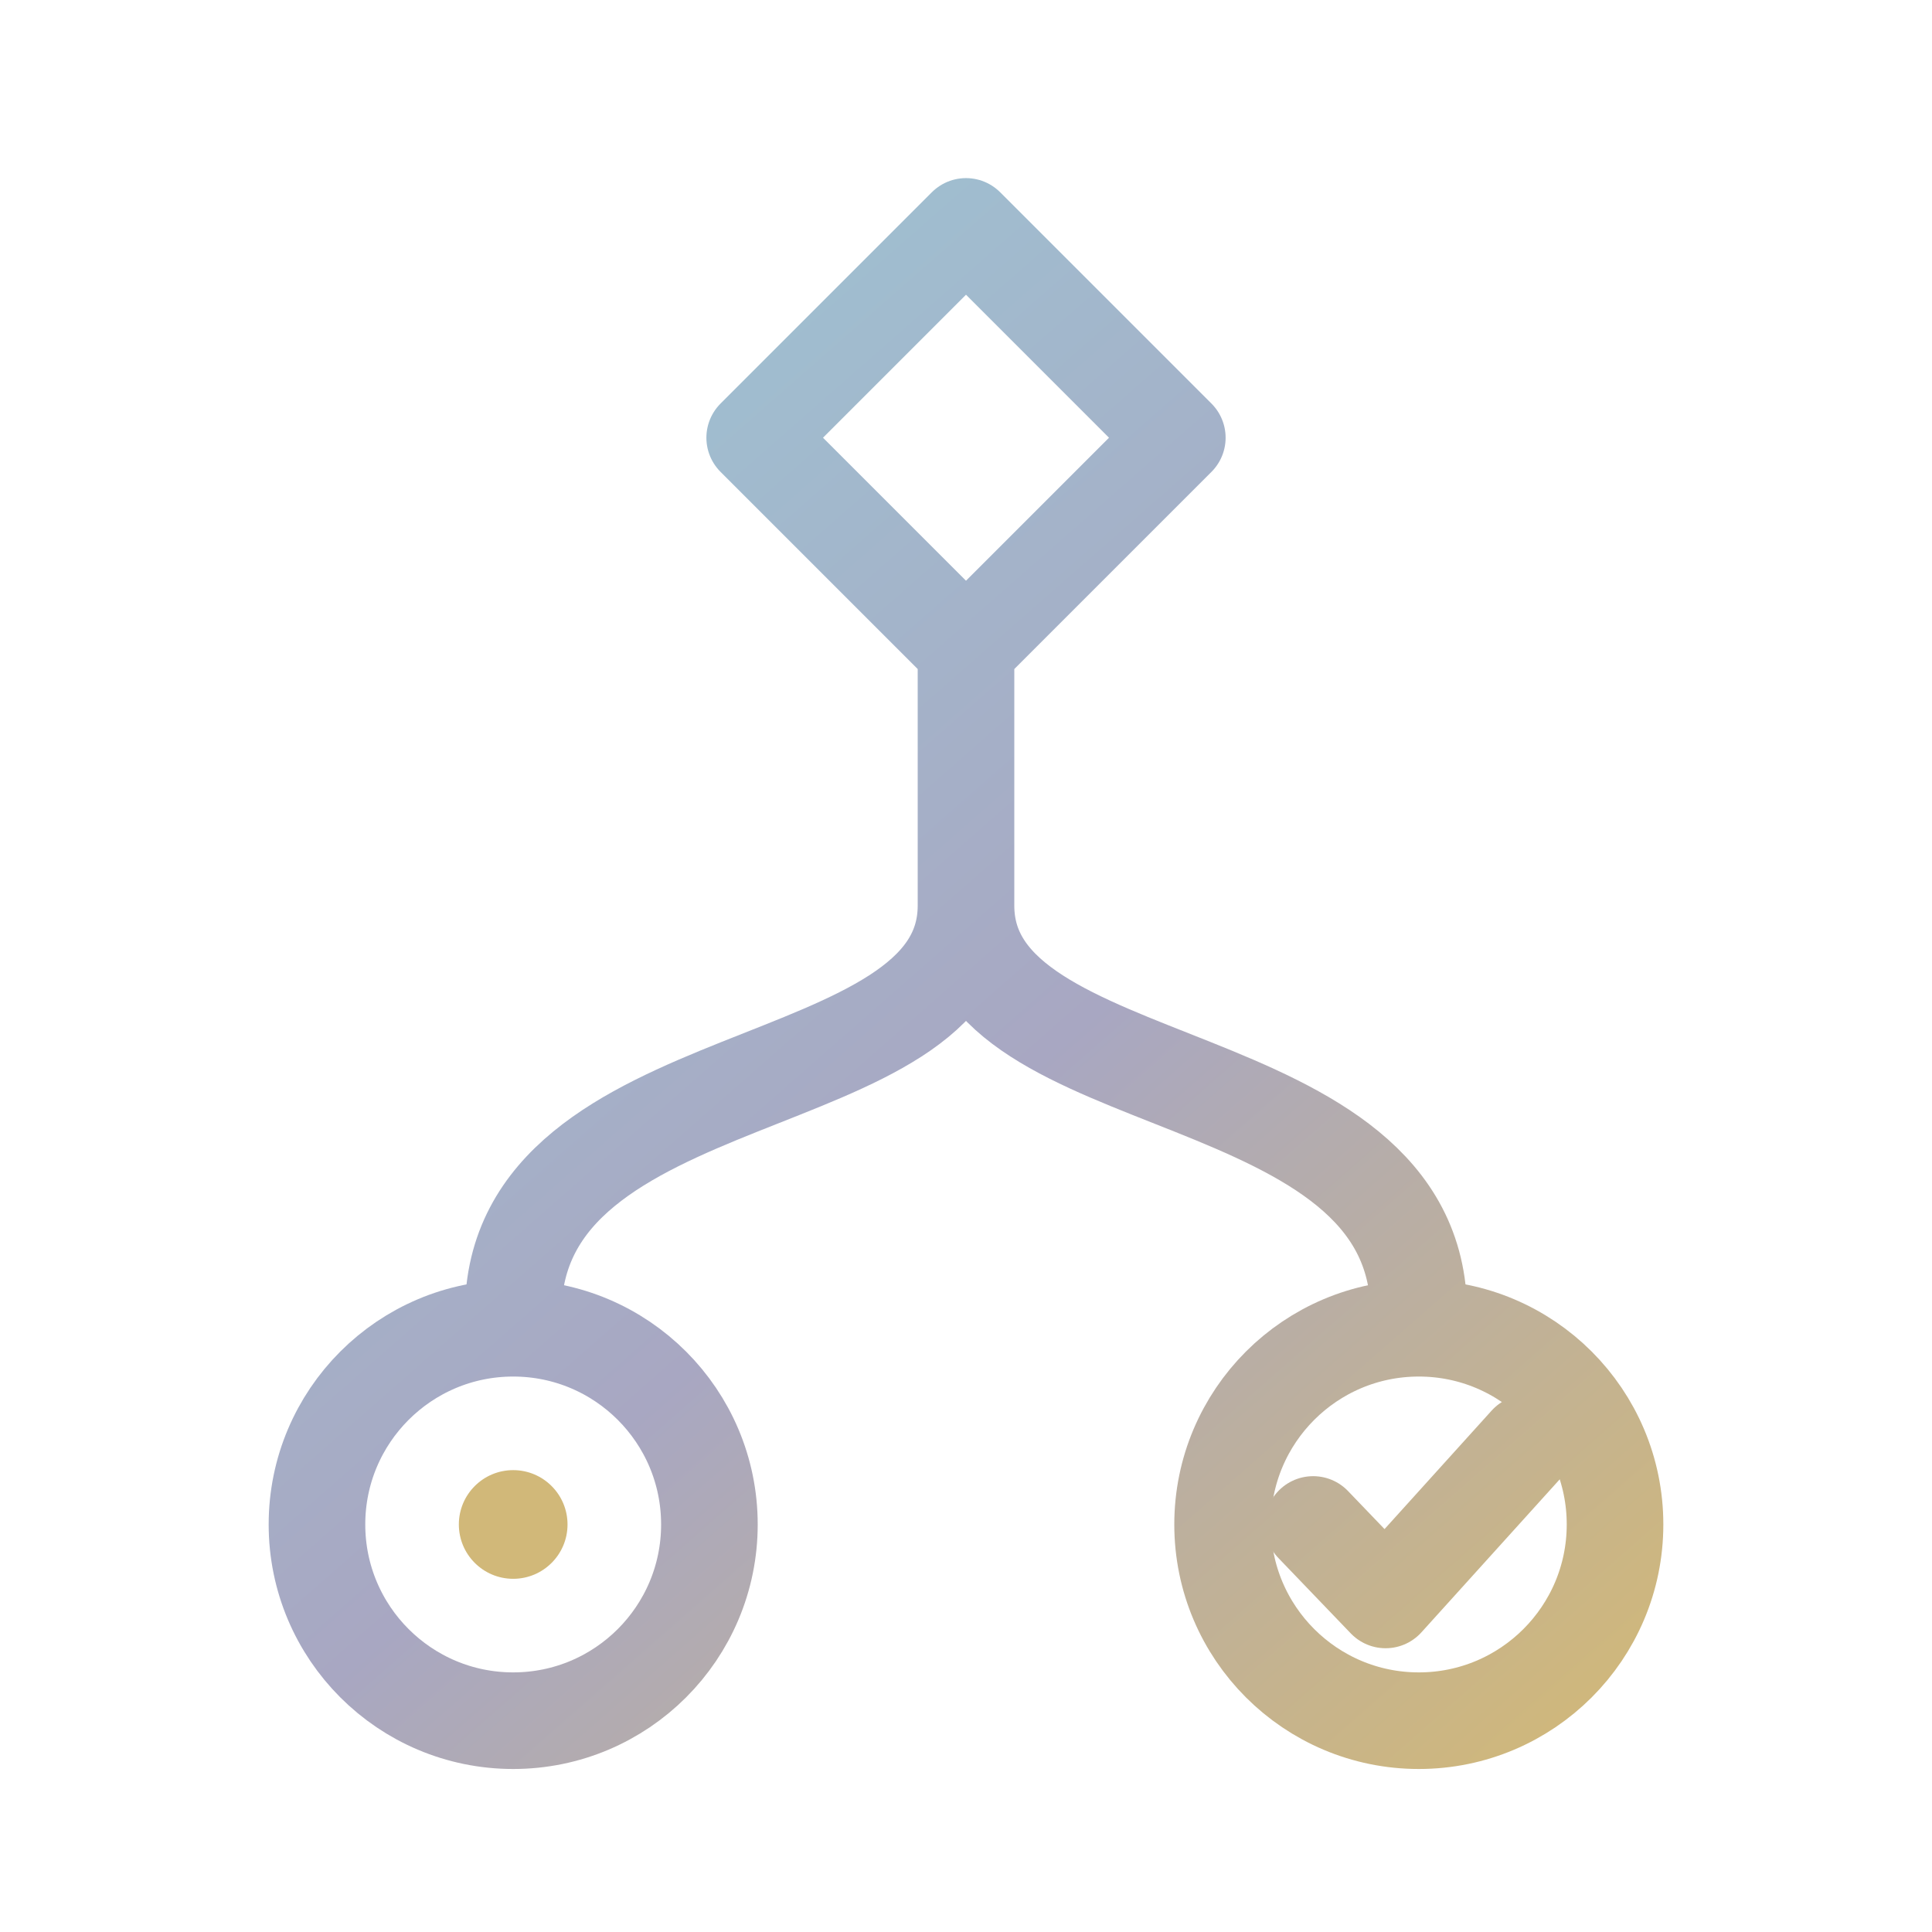
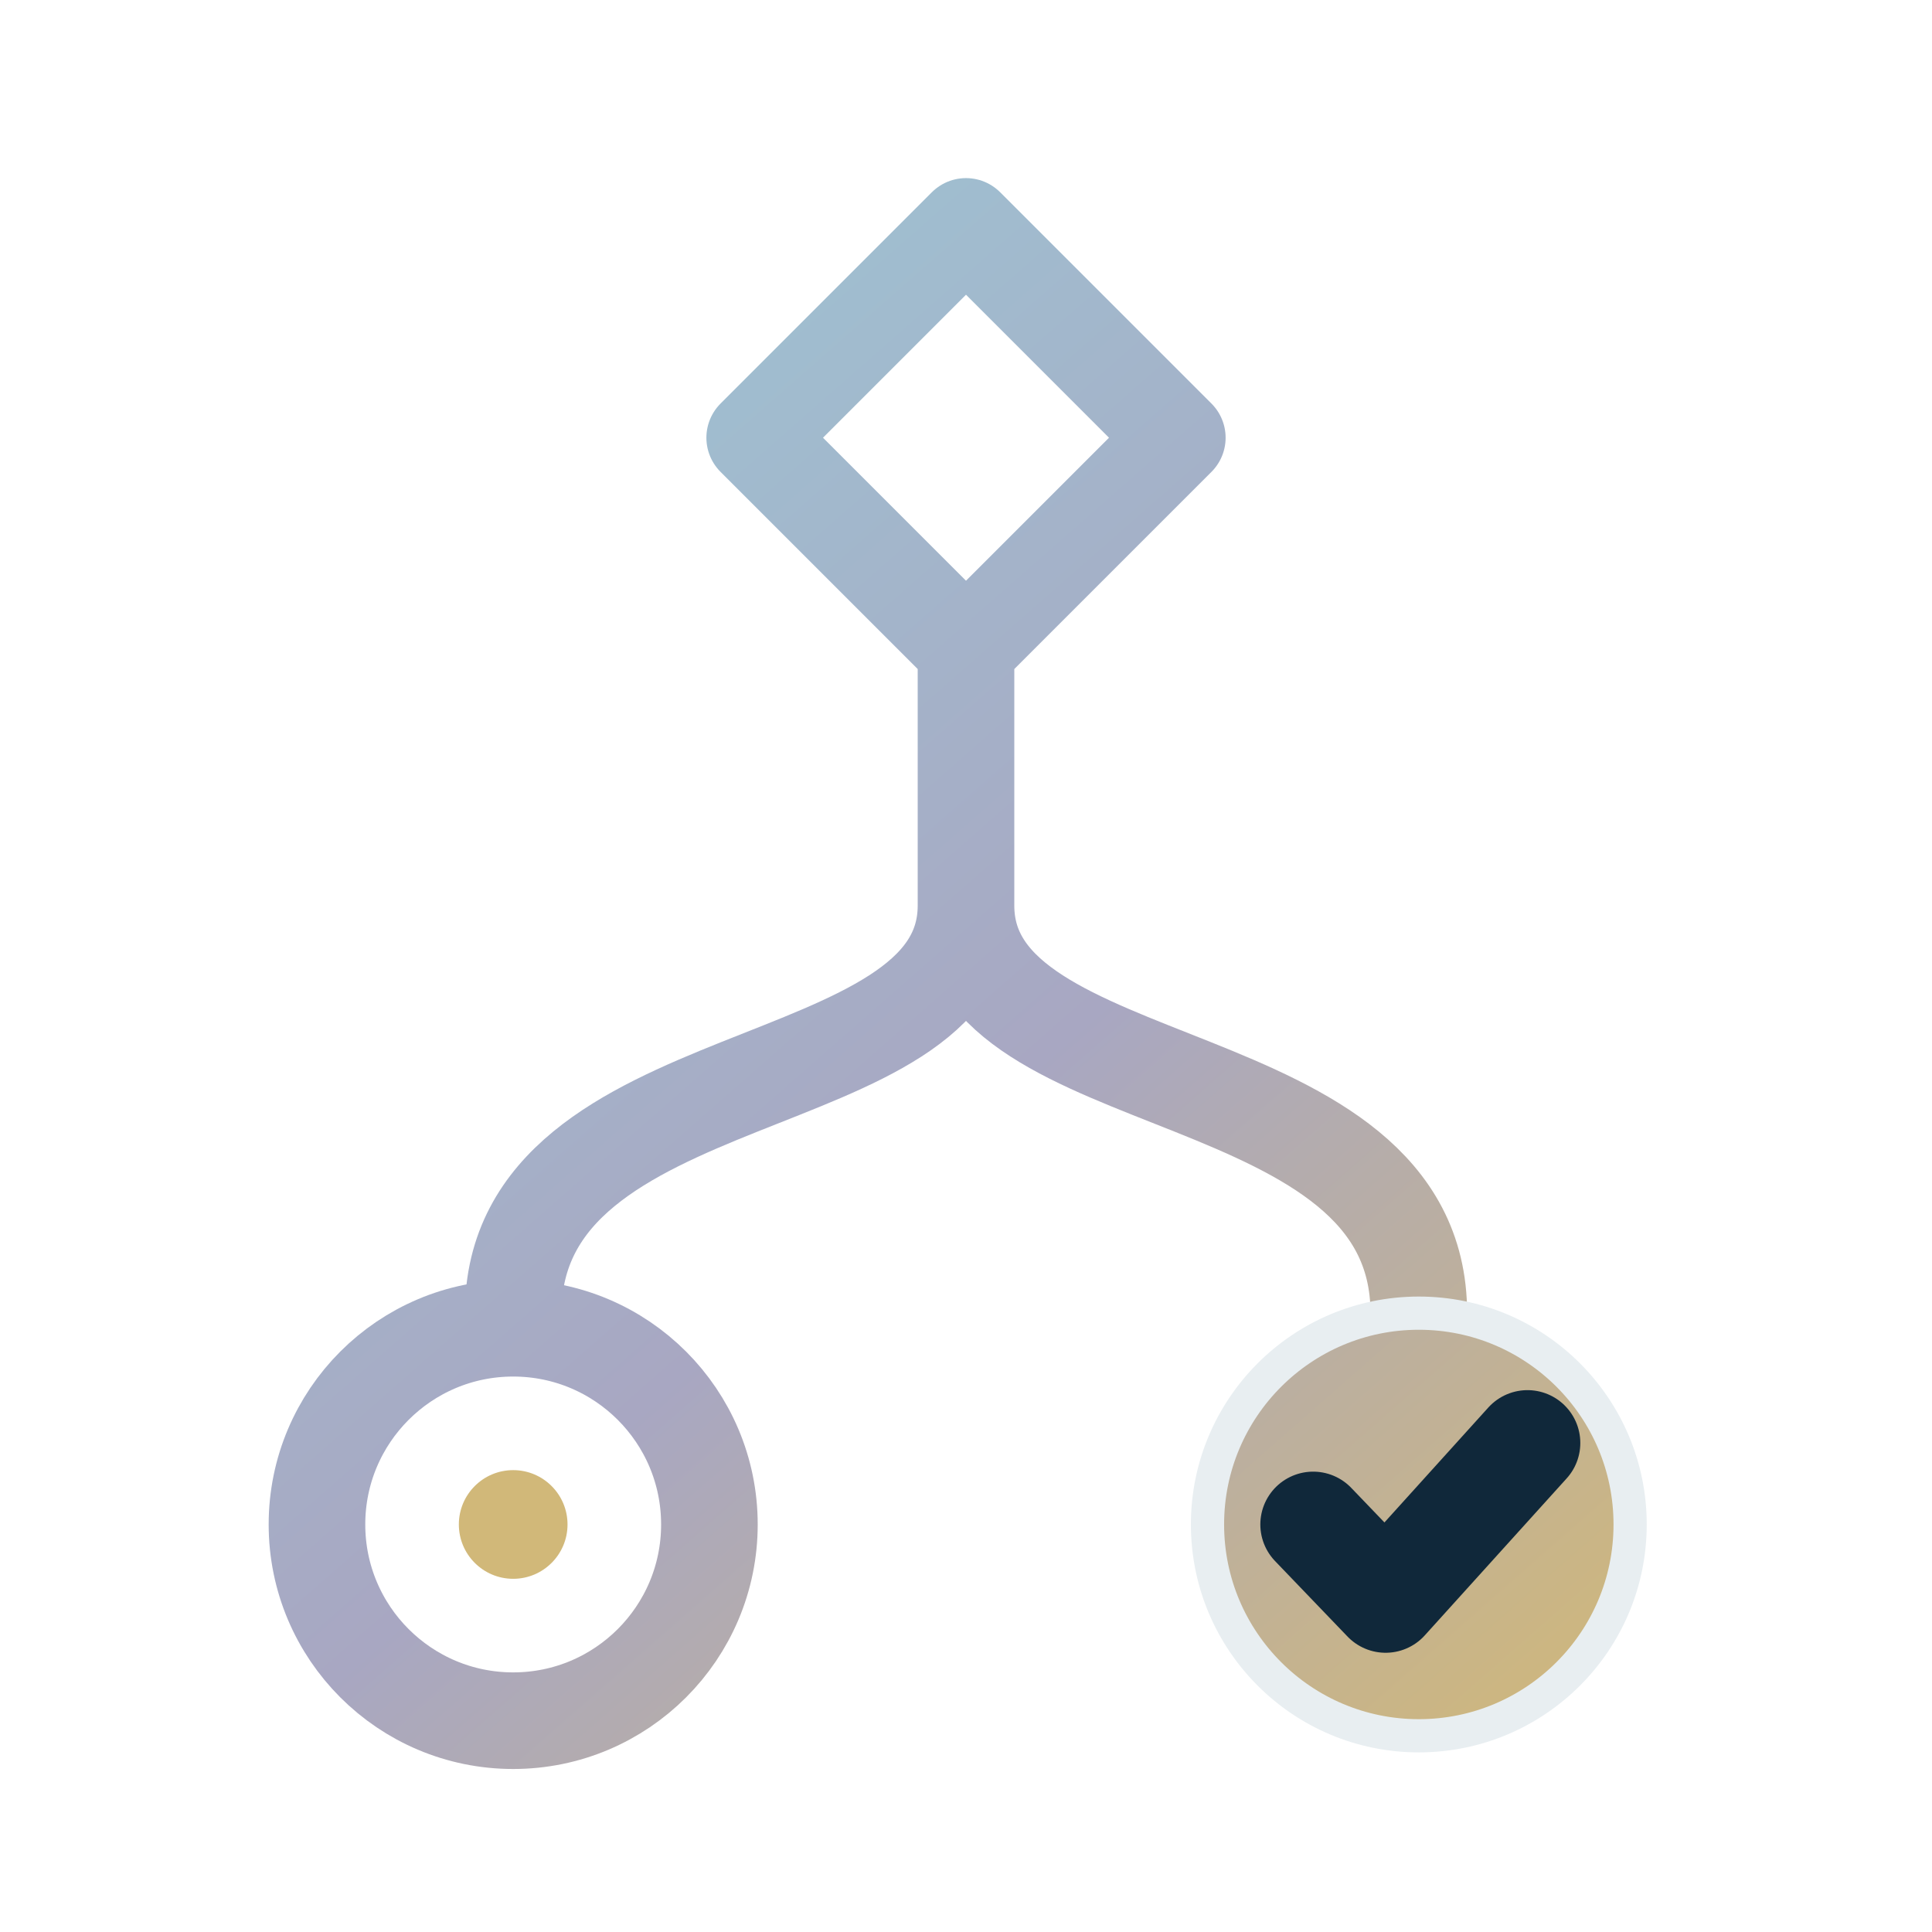
<svg xmlns="http://www.w3.org/2000/svg" viewBox="0 0 64 64" fill="none">
  <defs>
    <linearGradient id="g" x1="11" y1="8" x2="54" y2="57" gradientUnits="userSpaceOnUse">
      <stop stop-color="#9CC8D6" />
      <stop offset=".55" stop-color="#A8A7C2" />
      <stop offset="1" stop-color="#D1B879" />
    </linearGradient>
  </defs>
  <g stroke="url(#g)" stroke-width="3.2" stroke-linecap="round" stroke-linejoin="round">
    <path d="m32 7.5 7 7-7 7-7-7 7-7Zm0 14V30c0 6.5-15 5-15 13.5M32 30c0 6.5 15 5 15 13.5" />
    <circle cx="17" cy="50.5" r="6.5" />
-     <circle cx="47" cy="50.5" r="6.5" />
-     <path d="m43.5 50.5 2.4 2.5 4.7-5.2" />
  </g>
  <circle cx="17" cy="50.5" r="1.8" fill="#D1B879" />
+   <circle cx="47" cy="50.5" r="7" fill="url(#g)" stroke="#E8EEF1" stroke-width="1.1" />
+   <path d="m43.5 50.5 2.4 2.5 4.7-5.2" stroke="#10283A" stroke-width="3.5" stroke-linecap="round" stroke-linejoin="round" />
</svg>
